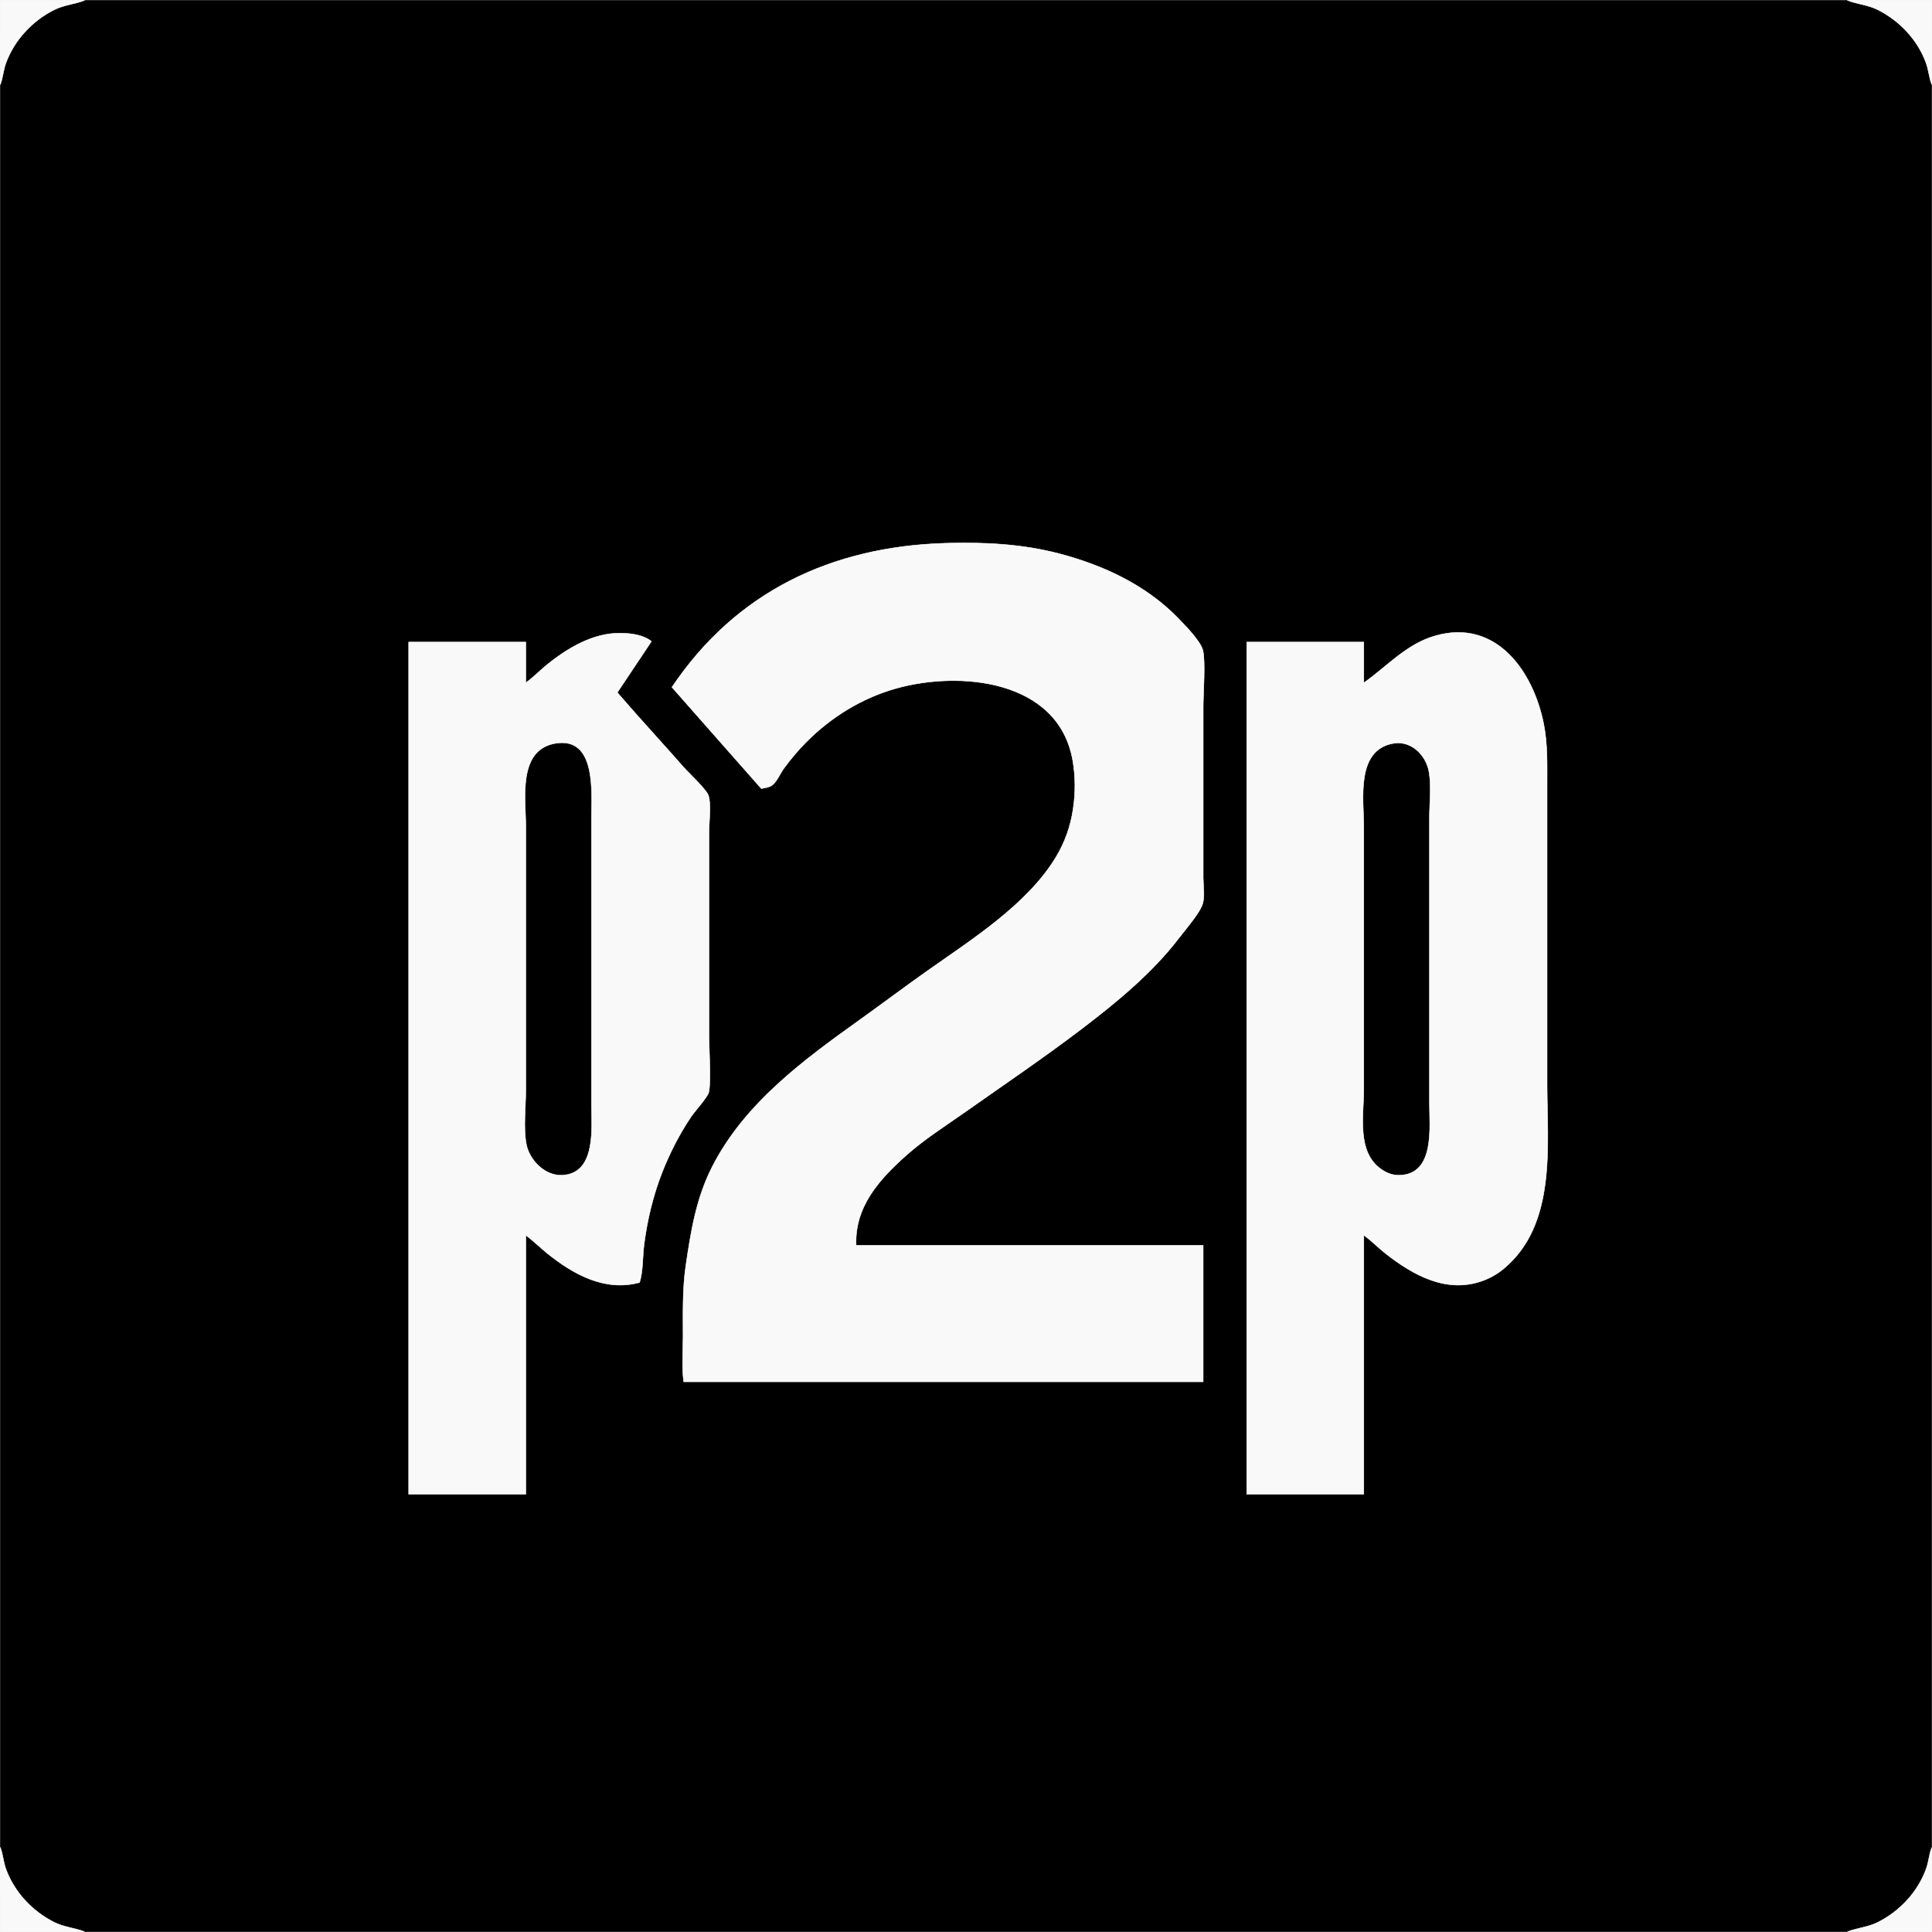
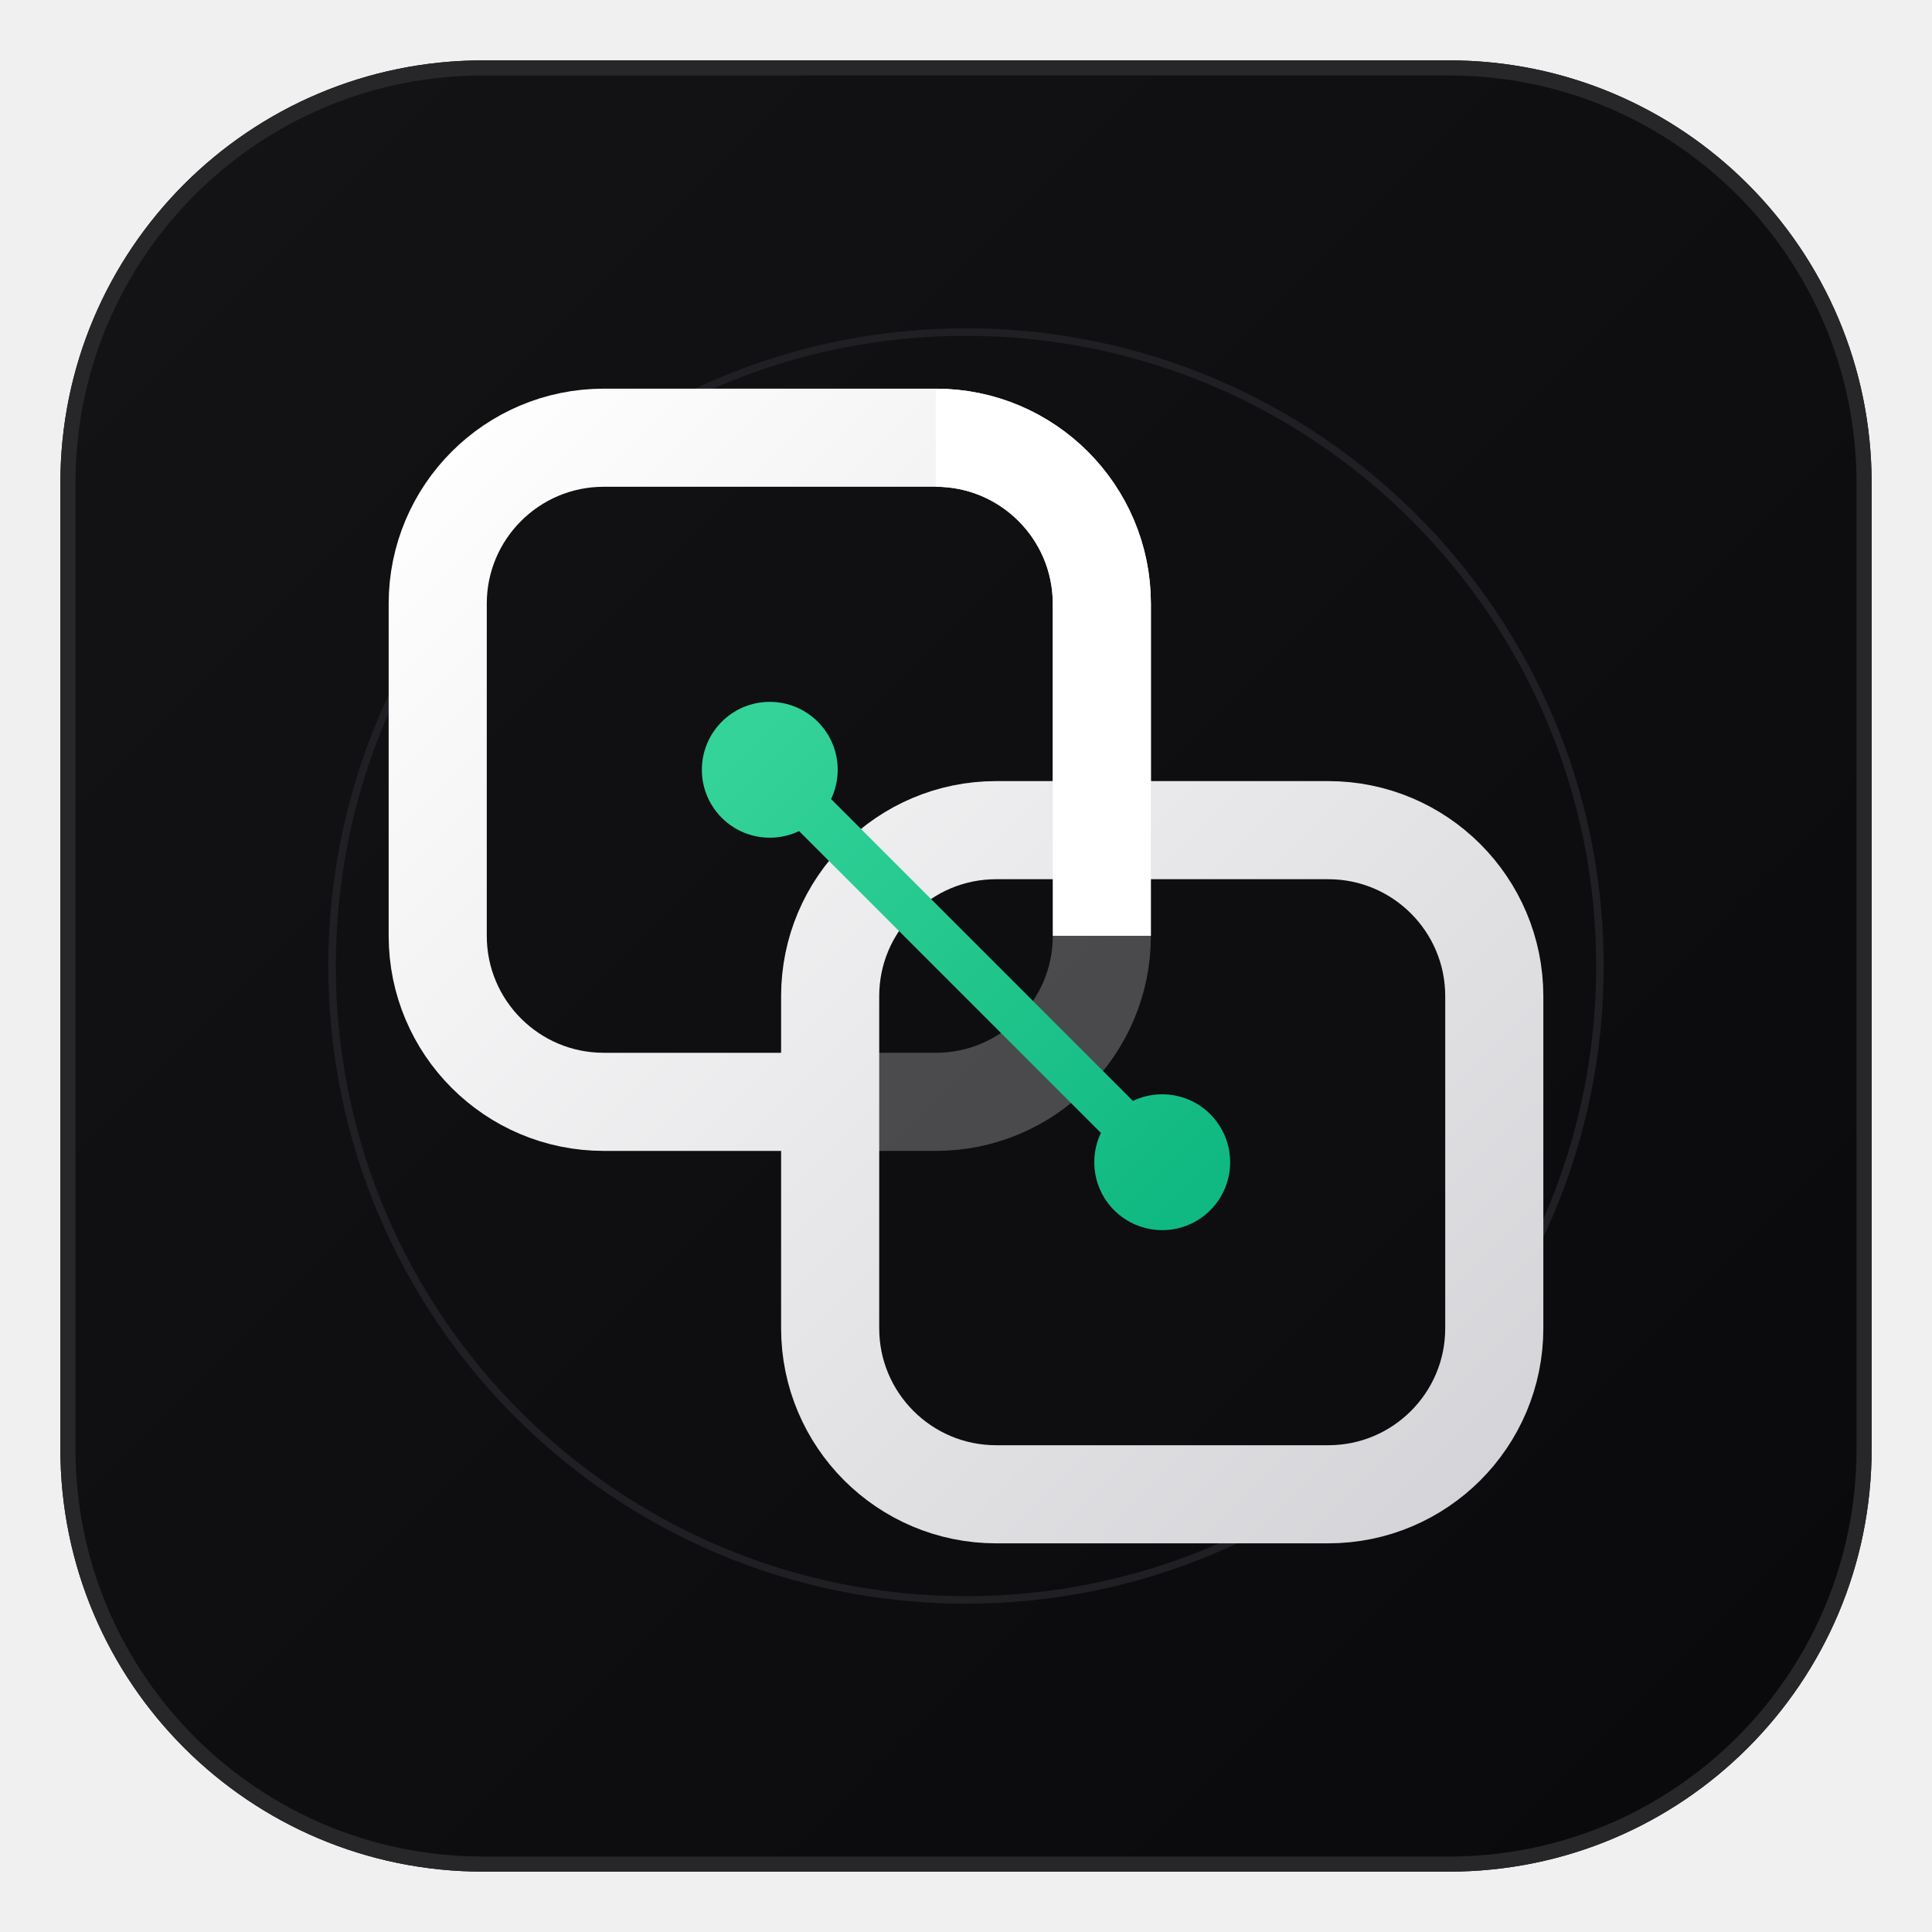
- <svg xmlns="http://www.w3.org/2000/svg" viewBox="0 0 1095 1095" width="1095" height="1095">
-   <path d="M48.04 0.17C381.01 0.17 713.99 0.17 1046.97 0.17C1052.4 2.34 1058.56 2.71 1064.08 5.45C1076.53 11.61 1086.94 22.6 1091.67 35.78C1093.08 39.71 1093.39 44.1 1094.83 47.89C1094.83 380.97 1094.83 714.04 1094.83 1047.12C1093.39 1050.92 1093.11 1055.3 1091.68 1059.23C1086.92 1072.4 1076.58 1083.41 1064.12 1089.58C1058.61 1092.3 1052.56 1092.7 1047.07 1094.83C714.02 1094.83 380.98 1094.83 47.94 1094.83C42.45 1092.69 36.39 1092.3 30.89 1089.57C18.43 1083.4 8.1 1072.39 3.33 1059.23C1.9 1055.27 1.63 1050.77 0.17 1047C0.17 714 0.17 381.01 0.17 48.01C1.62 44.24 1.9 39.74 3.34 35.78C8.14 22.6 18.45 11.64 30.93 5.45C36.45 2.72 42.6 2.34 48.04 0.17ZM485.22 705.79C484.35 683.96 498.25 668.57 513.45 654.98C523.74 645.77 535.58 638.31 546.85 630.37C569.1 614.69 591.69 599.41 613.36 582.9C632.97 567.96 653.12 551.4 668.16 531.69C671.72 527.03 680.05 517.51 681.64 512.21C682.94 507.88 681.95 502.01 681.95 497.5C681.95 487.5 681.95 477.5 681.95 467.5C681.95 445.17 681.95 422.83 681.95 400.5C681.95 392.89 683.31 375.1 681.77 368.65C680.52 363.36 671.32 354.06 667.43 350.08C649.24 331.48 625.36 320.41 600.56 313.86C579.39 308.27 557.31 307.2 535.5 307.88C471.28 309.89 417.2 335.3 380.82 389.5C397.71 408.66 414.61 427.82 431.5 446.97C433.43 446.49 435.96 446.29 437.58 445.1C440.27 443.12 442.19 438.4 444.15 435.69C448.05 430.33 452.35 425.24 457.02 420.53C471.08 406.38 488.41 395.69 507.63 390.24C544.04 379.91 599.63 385.21 607.9 430.54C609.58 439.75 609.61 449.31 608.21 458.55C606.72 468.37 603.59 477.33 598.42 485.88C582.08 512.88 550.42 532.67 525.11 550.59C512.24 559.7 499.64 569.18 486.82 578.35C455.01 601.09 421.87 625.57 403.69 661.22C394.54 679.14 391.58 697.79 388.7 717.37C386.76 730.49 387.13 744.23 387.13 757.5C387.13 765.93 386.34 774.84 387.5 783.16C485.64 783.16 583.79 783.16 681.93 783.16C681.93 757.37 681.93 731.58 681.93 705.79C616.36 705.79 550.79 705.79 485.22 705.79ZM369.24 363.5C364.4 359.7 357.54 358.91 351.5 358.85C335.99 358.7 321.4 367.46 309.62 377.07C305.71 380.26 302.12 384.09 298.02 386.92C298.02 379.25 298.02 371.57 298.02 363.9C275.89 363.9 253.75 363.9 231.62 363.9C231.62 524.9 231.62 685.9 231.62 846.9C253.75 846.9 275.89 846.9 298.03 846.9C298.03 797.99 298.03 749.07 298.03 700.15C302.27 703.18 306.06 707.06 310.16 710.37C325.04 722.35 342.94 732.2 362.5 726.88C364.56 720.14 364.14 712.51 365.03 705.5C366.77 691.77 370.14 677.62 375.2 664.69C379.53 653.63 384.97 642.98 391.58 633.1C393.7 629.92 400.79 622.17 401.66 619.25C403.12 614.3 401.84 594 401.84 587.5C401.84 564.17 401.84 540.83 401.84 517.5C401.84 502.17 401.84 486.83 401.84 471.5C401.84 465.94 403.19 455.92 401.53 450.89C400.38 447.36 390.48 438.26 387.55 434.92C375.08 420.71 362.2 406.85 349.88 392.5C356.33 382.83 362.78 373.17 369.24 363.5ZM772.96 700.08C777.24 703.14 780.99 707.07 785.16 710.35C800.98 722.8 819.98 733.34 840.43 725.87C844.8 724.27 848.83 721.93 852.4 718.95C882.36 693.86 876.85 649.23 876.85 614.5C876.85 570.83 876.85 527.17 876.85 483.5C876.85 470.5 876.85 457.5 876.85 444.5C876.85 433.12 877.17 421.73 874.97 410.51C869.16 380.9 848.35 350.59 813.73 360.27C797.1 364.92 786.14 377.76 772.96 386.99C772.96 379.3 772.96 371.6 772.96 363.9C750.84 363.9 728.72 363.9 706.6 363.9C706.6 524.9 706.6 685.9 706.6 846.9C728.72 846.9 750.84 846.9 772.96 846.9C772.96 797.96 772.96 749.02 772.96 700.08ZM314.7 421.33C338.27 417.25 335.22 449.68 335.22 463.5C335.22 513.83 335.22 564.17 335.22 614.5C335.22 618.17 335.22 621.83 335.22 625.5C335.22 638.66 338.25 665.26 318.5 666.08C308.85 666.47 300.02 657.6 298.28 648.34C296.56 639.15 298.02 627 298.02 617.5C298.02 567.83 298.02 518.17 298.02 468.5C298.02 452.94 293.22 425.05 314.7 421.33ZM789.71 421.33C799.86 419.56 808.28 427.98 809.92 437.54C811.33 445.79 810.17 455.14 810.17 463.5C810.17 513.83 810.17 564.17 810.17 614.5C810.17 618.17 810.17 621.83 810.17 625.5C810.17 638.7 813.38 665.32 793.5 666.07C789.4 666.23 786.14 664.98 782.8 662.66C768.8 652.91 772.95 632.17 772.95 617.5C772.95 567.83 772.95 518.17 772.95 468.5C772.95 452.96 768.29 425.08 789.71 421.33Z" fill="#000000" fill-rule="evenodd" stroke="#000000" stroke-width="0.25" stroke-linejoin="round" />
-   <path d="M0.25 0.25C16.18 0.22 32.11 0.19 48.04 0.17C42.6 2.34 36.45 2.72 30.93 5.45C18.45 11.64 8.14 22.6 3.34 35.78C1.9 39.74 1.62 44.24 0.17 48.01C0.19 32.09 0.22 16.17 0.25 0.25ZM1046.97 0.17C1062.89 0.19 1078.82 0.22 1094.75 0.25C1094.78 16.13 1094.81 32.01 1094.83 47.89C1093.39 44.1 1093.08 39.71 1091.67 35.78C1086.94 22.6 1076.53 11.61 1064.08 5.45C1058.56 2.71 1052.4 2.34 1046.97 0.17ZM485.22 705.79C550.79 705.79 616.36 705.79 681.93 705.79C681.93 731.58 681.93 757.37 681.93 783.16C583.79 783.16 485.64 783.16 387.5 783.16C386.34 774.84 387.13 765.93 387.13 757.5C387.13 744.23 386.76 730.49 388.7 717.37C391.58 697.79 394.54 679.14 403.69 661.22C421.87 625.57 455.01 601.09 486.82 578.35C499.64 569.18 512.24 559.7 525.11 550.59C550.42 532.67 582.08 512.88 598.42 485.88C603.59 477.33 606.72 468.37 608.21 458.55C609.61 449.31 609.58 439.75 607.9 430.54C599.63 385.21 544.04 379.91 507.63 390.24C488.41 395.69 471.08 406.38 457.02 420.53C452.35 425.24 448.05 430.33 444.15 435.69C442.19 438.4 440.27 443.12 437.58 445.1C435.96 446.29 433.43 446.49 431.5 446.97C414.61 427.82 397.71 408.66 380.82 389.5C417.2 335.3 471.28 309.89 535.5 307.88C557.31 307.2 579.39 308.27 600.56 313.86C625.36 320.41 649.24 331.48 667.43 350.08C671.32 354.06 680.52 363.36 681.77 368.65C683.31 375.1 681.95 392.89 681.95 400.5C681.95 422.83 681.95 445.17 681.95 467.5C681.95 477.5 681.95 487.5 681.95 497.5C681.95 502.01 682.94 507.88 681.64 512.21C680.05 517.51 671.72 527.03 668.16 531.69C653.12 551.4 632.97 567.96 613.36 582.9C591.69 599.41 569.1 614.69 546.85 630.37C535.58 638.31 523.74 645.77 513.45 654.98C498.25 668.57 484.35 683.96 485.22 705.79ZM369.24 363.5C362.78 373.17 356.33 382.83 349.88 392.5C362.2 406.85 375.08 420.71 387.55 434.92C390.48 438.26 400.38 447.36 401.53 450.89C403.19 455.92 401.84 465.94 401.84 471.5C401.84 486.83 401.84 502.17 401.84 517.5C401.84 540.83 401.84 564.17 401.84 587.5C401.84 594 403.12 614.3 401.66 619.25C400.79 622.17 393.7 629.92 391.58 633.1C384.97 642.98 379.53 653.63 375.2 664.69C370.14 677.62 366.77 691.77 365.03 705.5C364.14 712.51 364.56 720.14 362.5 726.88C342.94 732.2 325.04 722.35 310.16 710.37C306.06 707.06 302.27 703.18 298.03 700.15C298.03 749.07 298.03 797.99 298.03 846.9C275.89 846.9 253.75 846.9 231.62 846.9C231.62 685.9 231.62 524.9 231.62 363.9C253.75 363.9 275.89 363.9 298.02 363.9C298.02 371.57 298.02 379.25 298.02 386.92C302.12 384.09 305.71 380.26 309.62 377.07C321.4 367.46 335.99 358.7 351.5 358.85C357.54 358.91 364.4 359.7 369.24 363.5ZM772.96 700.08C772.96 749.02 772.96 797.96 772.96 846.9C750.84 846.9 728.72 846.9 706.6 846.9C706.6 685.9 706.6 524.9 706.6 363.9C728.72 363.9 750.84 363.9 772.96 363.9C772.96 371.6 772.96 379.3 772.96 386.99C786.14 377.76 797.1 364.92 813.73 360.27C848.35 350.59 869.16 380.9 874.97 410.51C877.17 421.73 876.85 433.12 876.85 444.5C876.85 457.5 876.85 470.5 876.85 483.5C876.85 527.17 876.85 570.83 876.85 614.5C876.85 649.23 882.36 693.86 852.4 718.95C848.83 721.93 844.8 724.27 840.43 725.87C819.98 733.34 800.98 722.8 785.16 710.35C780.99 707.07 777.24 703.14 772.96 700.08ZM314.7 421.33C293.22 425.05 298.02 452.94 298.02 468.5C298.02 518.17 298.02 567.83 298.02 617.5C298.02 627 296.56 639.15 298.28 648.34C300.02 657.6 308.85 666.47 318.5 666.08C338.25 665.26 335.22 638.66 335.22 625.5C335.22 621.83 335.22 618.17 335.22 614.5C335.22 564.17 335.22 513.83 335.22 463.5C335.22 449.68 338.27 417.25 314.7 421.33ZM789.71 421.33C768.29 425.08 772.95 452.96 772.95 468.5C772.95 518.17 772.95 567.83 772.95 617.5C772.95 632.17 768.8 652.91 782.8 662.66C786.14 664.98 789.4 666.23 793.5 666.07C813.38 665.32 810.17 638.7 810.17 625.5C810.17 621.83 810.17 618.17 810.17 614.5C810.17 564.17 810.17 513.83 810.17 463.5C810.17 455.14 811.33 445.79 809.92 437.54C808.28 427.98 799.86 419.56 789.71 421.33ZM0.17 1047C1.63 1050.77 1.9 1055.27 3.33 1059.23C8.1 1072.39 18.43 1083.4 30.89 1089.57C36.39 1092.3 42.45 1092.69 47.94 1094.83C32.04 1094.81 16.15 1094.78 0.25 1094.75C0.22 1078.83 0.19 1062.92 0.17 1047ZM1094.83 1047.12C1094.81 1063 1094.78 1078.87 1094.75 1094.75C1078.86 1094.78 1062.96 1094.81 1047.07 1094.83C1052.56 1092.7 1058.61 1092.3 1064.12 1089.58C1076.58 1083.41 1086.92 1072.4 1091.68 1059.23C1093.11 1055.3 1093.39 1050.92 1094.83 1047.12Z" fill="#F9F9F9" fill-rule="evenodd" stroke="#F9F9F9" stroke-width="0.25" stroke-linejoin="round" />
+ <svg xmlns="http://www.w3.org/2000/svg" viewBox="0 0 512 512" width="512" height="512" fill="none">
+   <defs>
+     <linearGradient id="bgGrad" x1="0" y1="0" x2="512" y2="512" gradientUnits="userSpaceOnUse">
+       <stop offset="0%" stop-color="#141417" />
+       <stop offset="100%" stop-color="#09090B" />
+     </linearGradient>
+     <linearGradient id="nodeLight" x1="112" y1="112" x2="400" y2="400" gradientUnits="userSpaceOnUse">
+       <stop offset="0%" stop-color="#FFFFFF" />
+       <stop offset="100%" stop-color="#D4D4D8" />
+     </linearGradient>
+     <linearGradient id="emeraldAccent" x1="196" y1="196" x2="316" y2="316" gradientUnits="userSpaceOnUse">
+       <stop offset="0%" stop-color="#34D399" />
+       <stop offset="100%" stop-color="#10B981" />
+     </linearGradient>
+   </defs>
+   <rect x="16" y="16" width="480" height="480" rx="112" fill="url(#bgGrad)" />
+   <rect x="18" y="18" width="476" height="476" rx="110" stroke="#27272A" stroke-width="4" />
+   <circle cx="256" cy="256" r="168" stroke="#1F1F24" stroke-width="2" />
+   <rect x="116" y="116" width="176" height="176" rx="44" stroke="url(#nodeLight)" stroke-width="26" stroke-Linecap="round" stroke-Linejoin="round" />
+   <rect x="220" y="220" width="176" height="176" rx="44" fill="#0E0E11" fill-opacity="0.72" stroke="url(#nodeLight)" stroke-width="26" stroke-Linecap="round" stroke-Linejoin="round" />
+   <path d="M248 116H248C272.301 116 292 135.699 292 160V248" stroke="#FFFFFF" stroke-width="26" stroke-Linecap="round" />
+   <circle cx="204" cy="204" r="18" fill="url(#emeraldAccent)" />
+   <circle cx="308" cy="308" r="18" fill="url(#emeraldAccent)" />
+   <path d="M204 204L308 308" stroke="url(#emeraldAccent)" stroke-width="12" stroke-Linecap="round" />
</svg>
